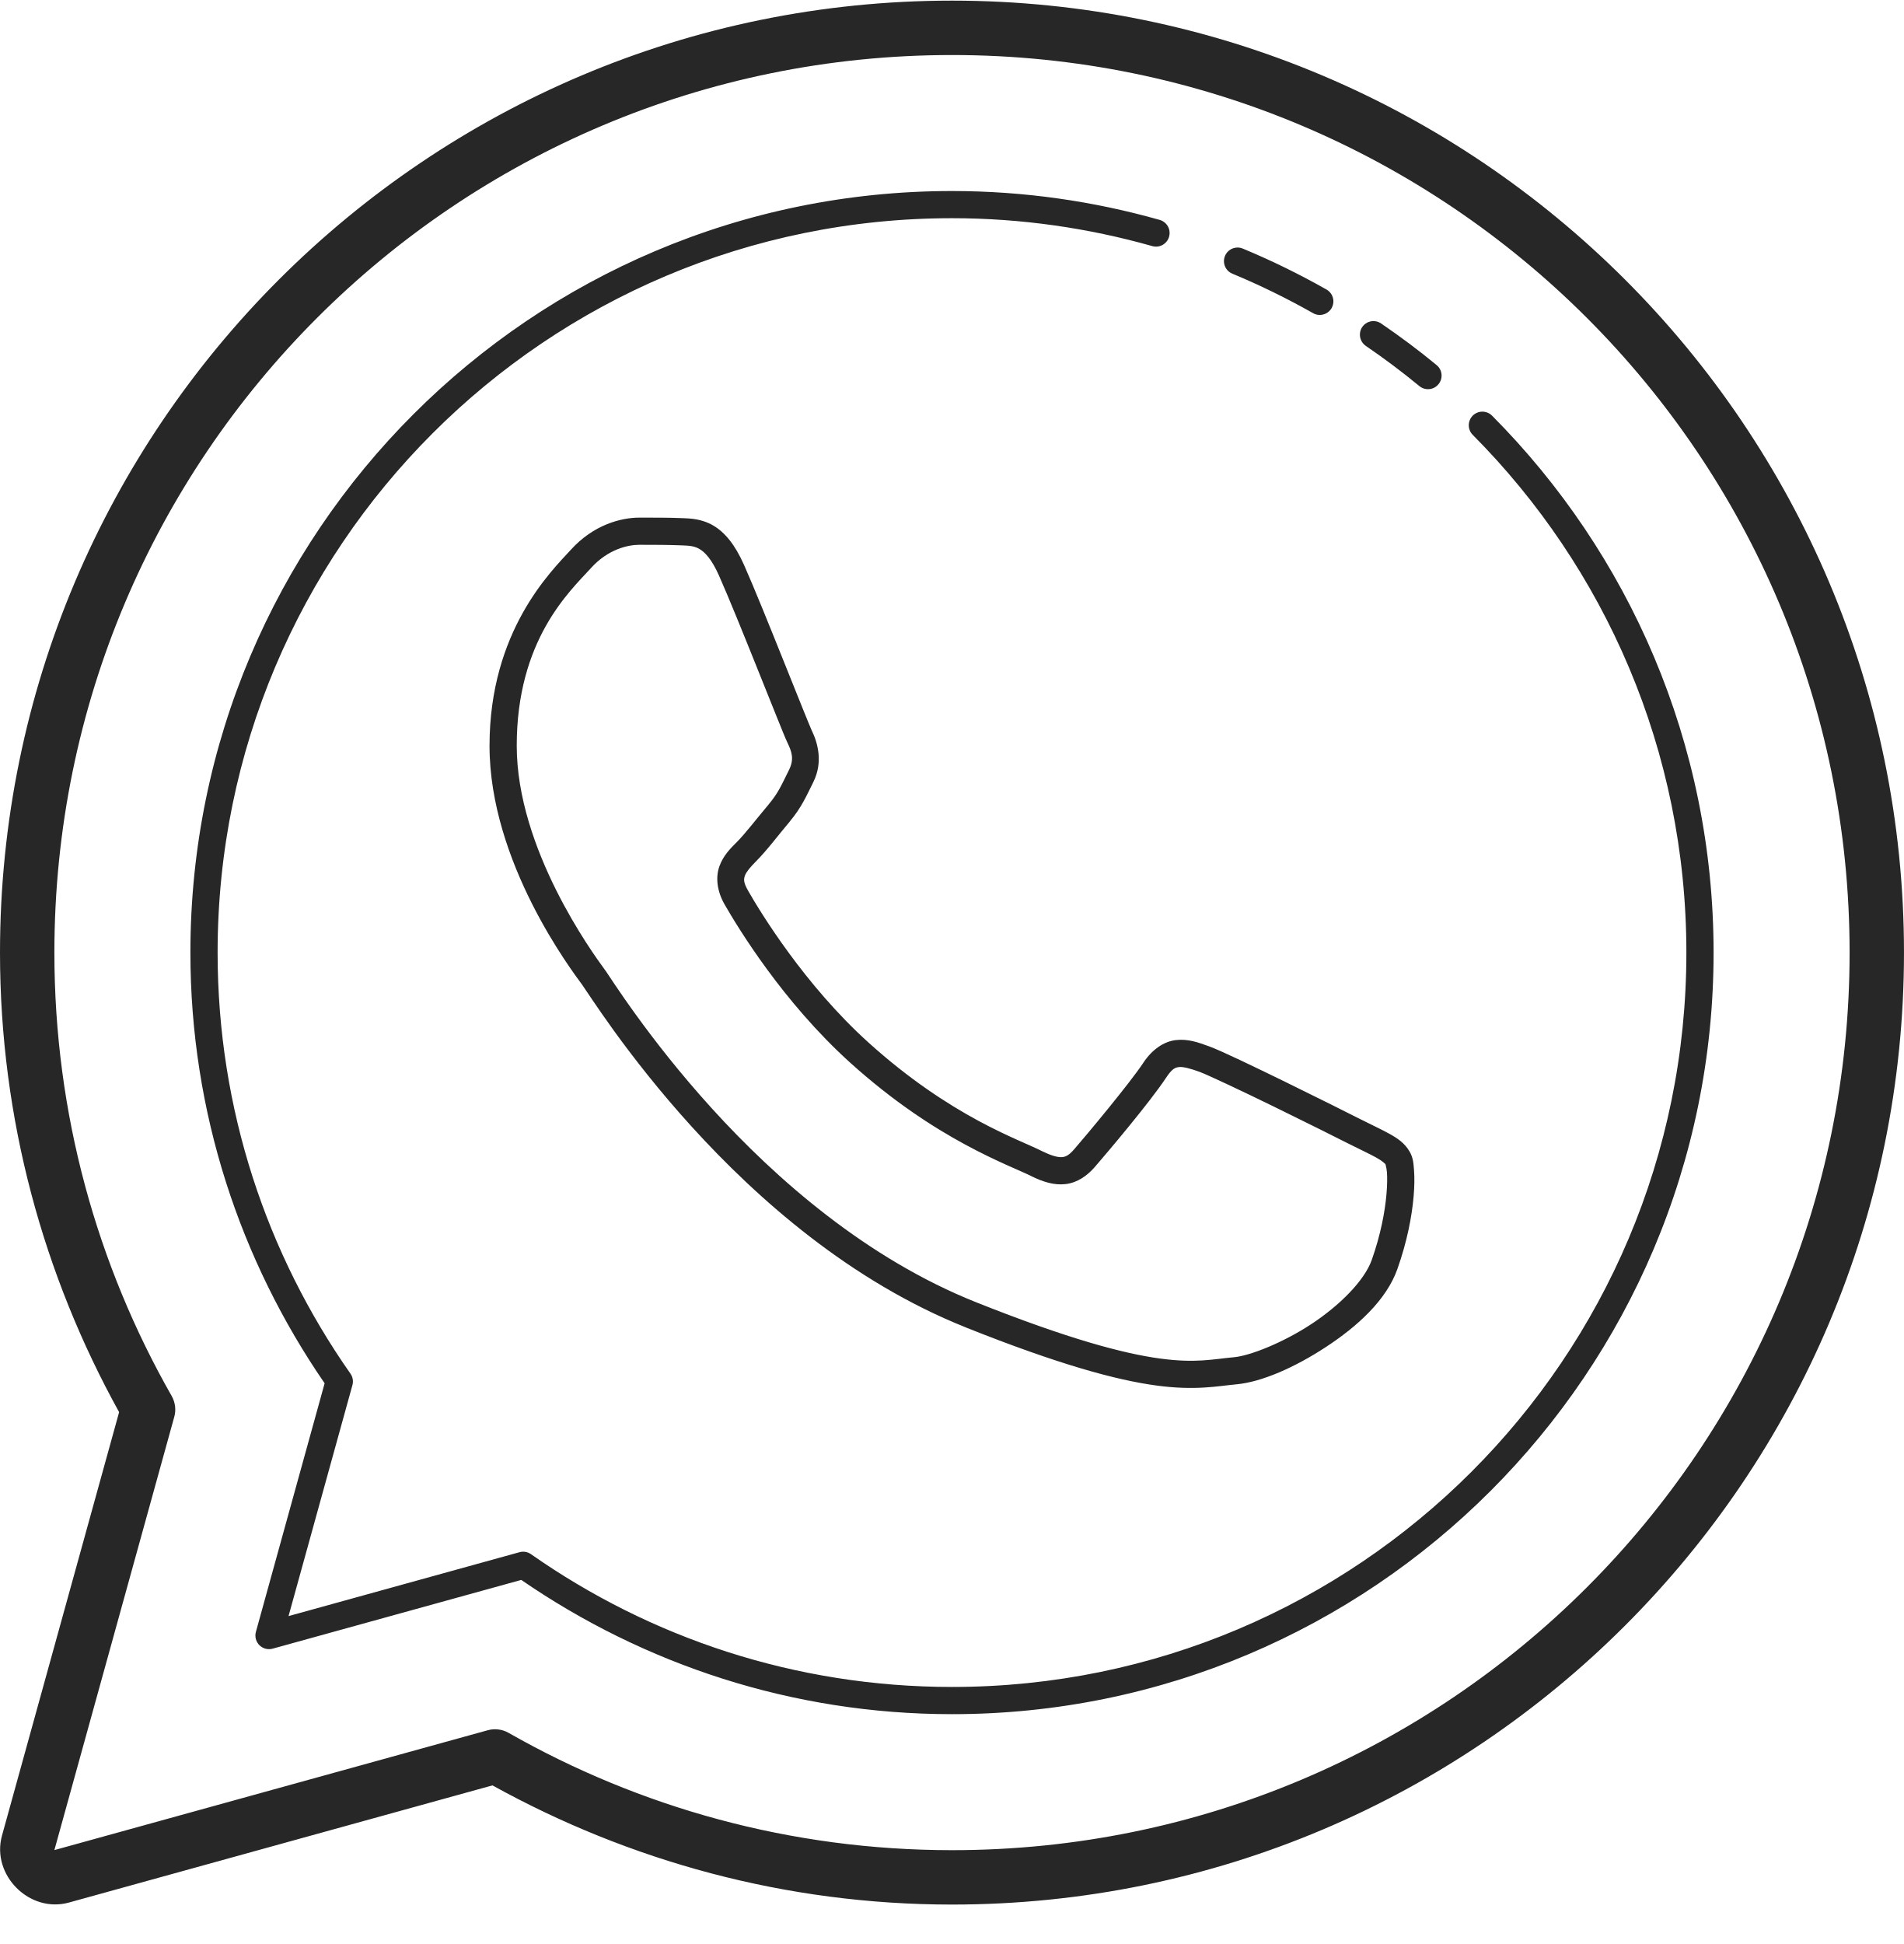
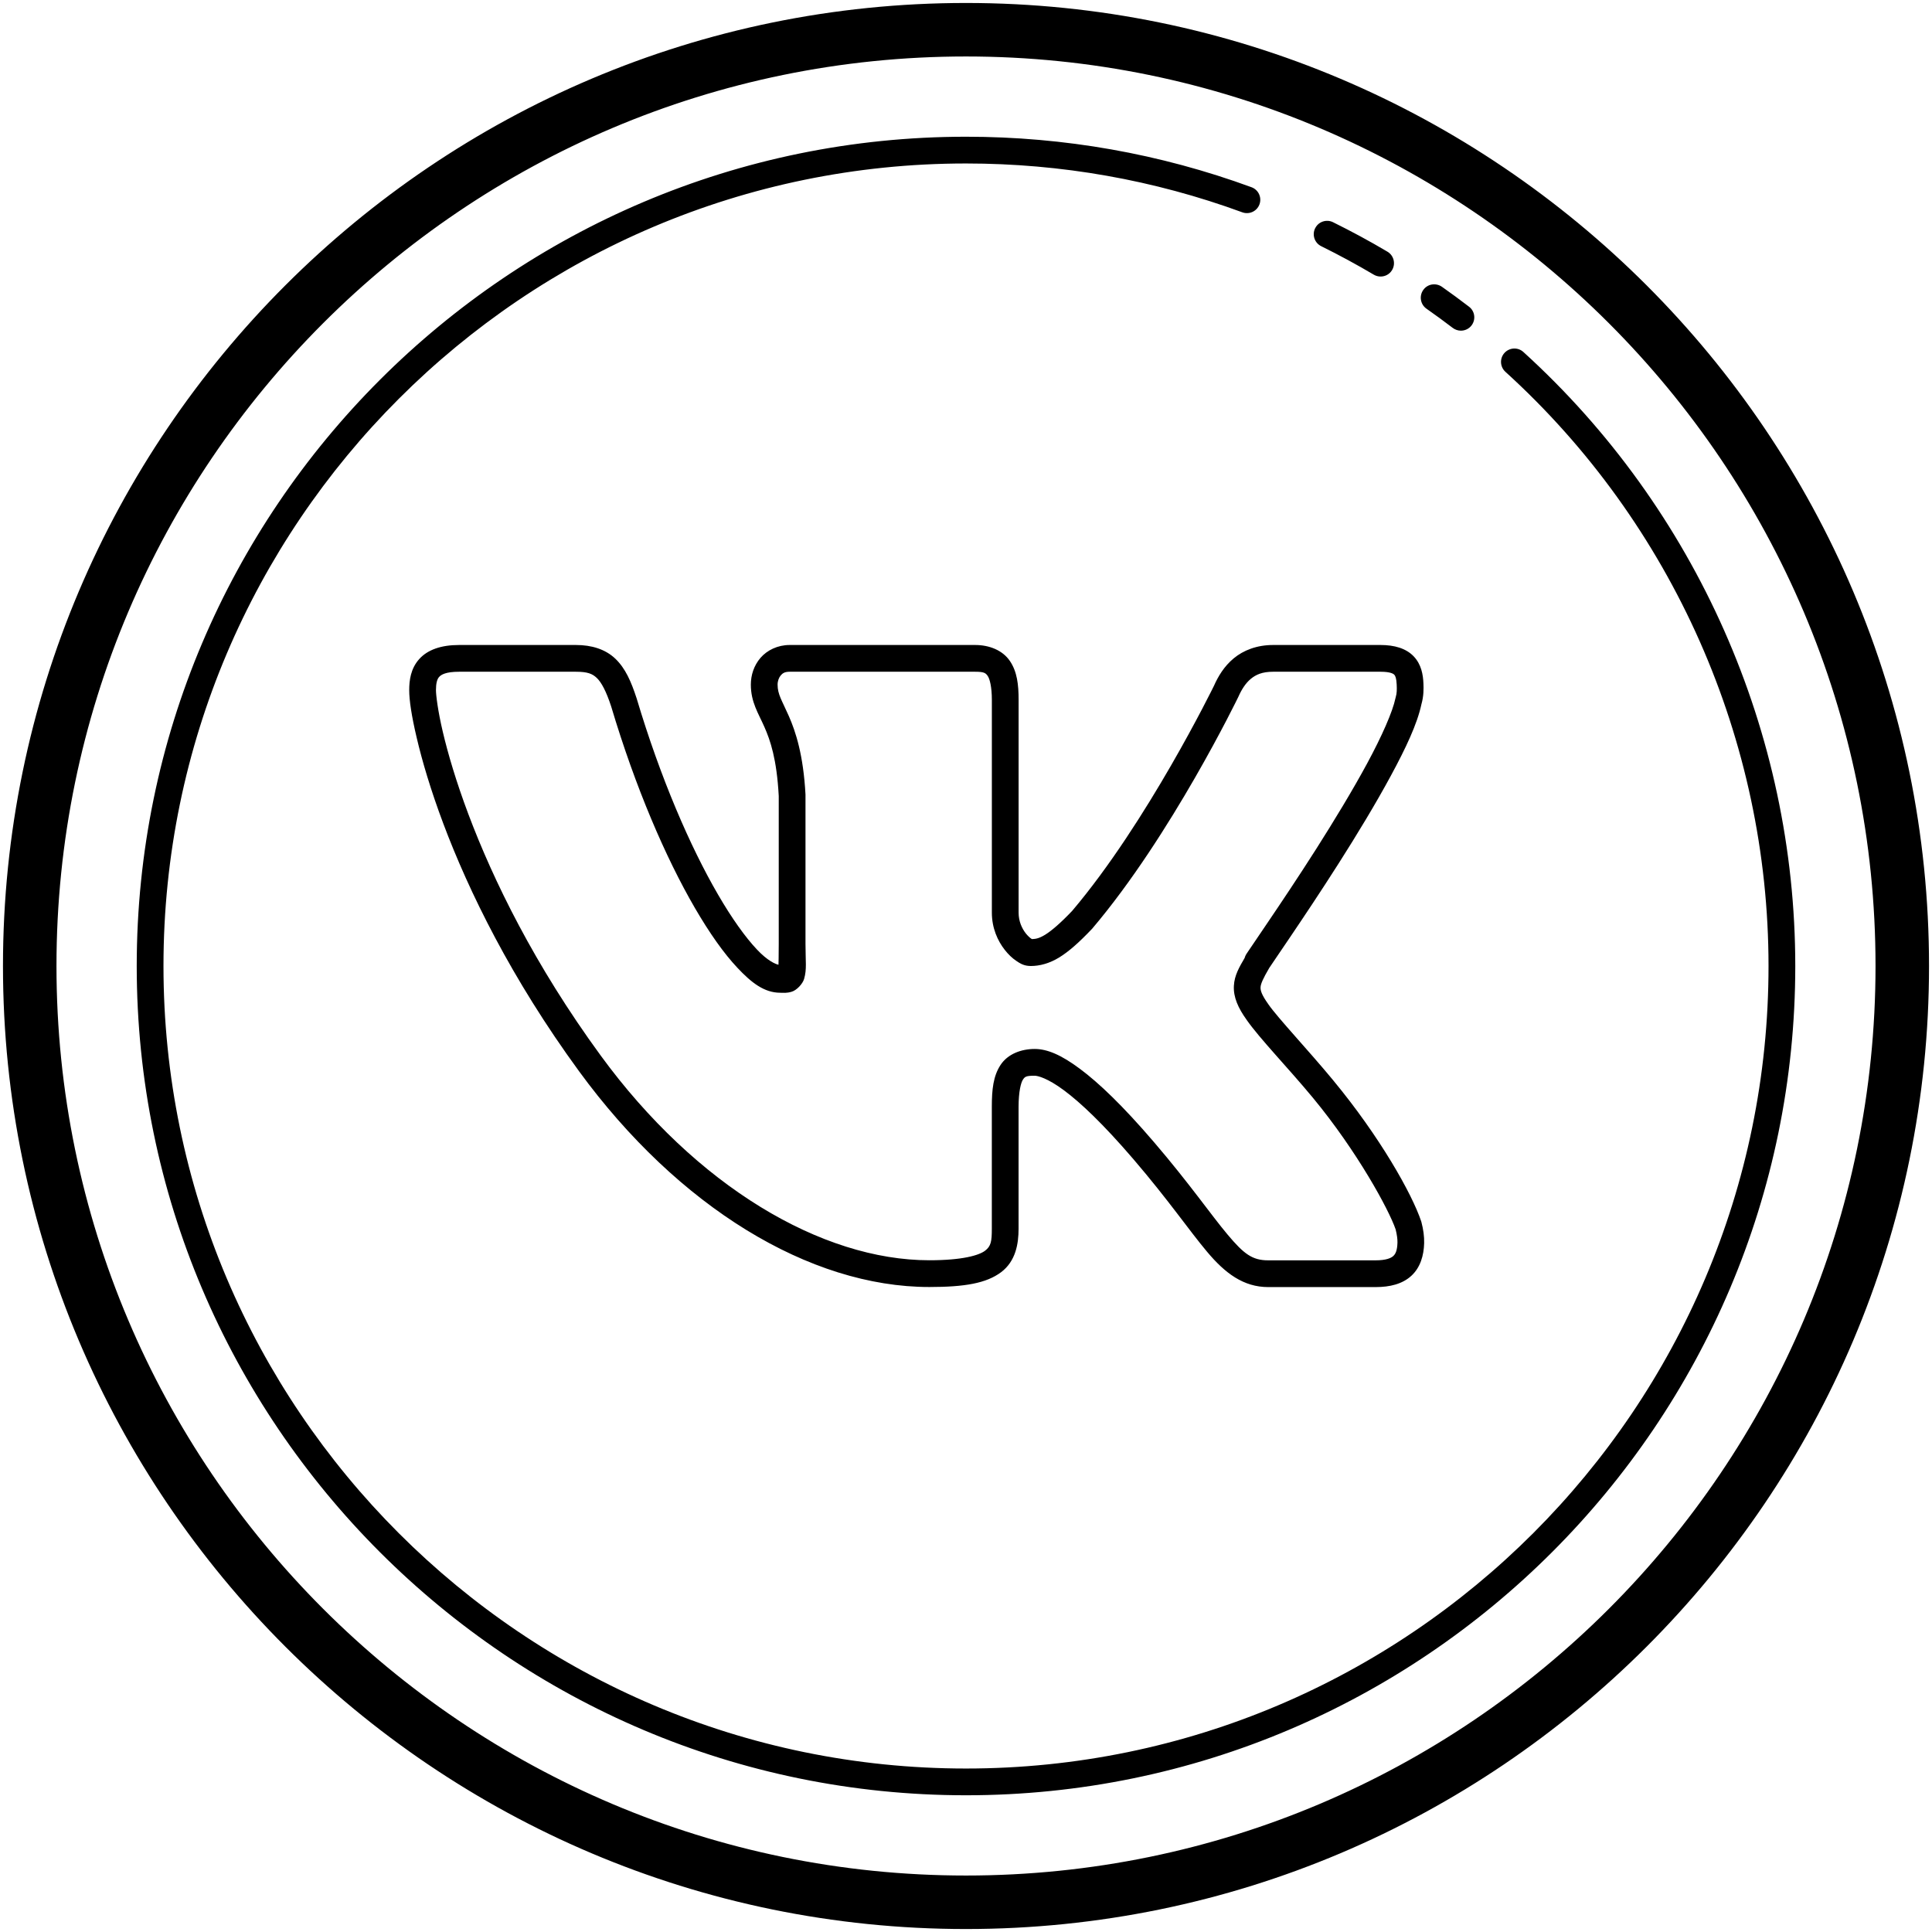
- <svg xmlns="http://www.w3.org/2000/svg" width="48" height="49" viewBox="0 0 48 49" fill="none">
-   <path d="M24 0.016C10.753 0.016 0 10.767 0 24.011C0 28.214 1.102 32.158 3.003 35.594L0.05 46.268C-0.225 47.261 0.744 48.231 1.738 47.955L12.415 45.002C15.852 46.903 19.796 48.006 24 48.006C37.247 48.006 48 37.255 48 24.011C48 10.767 37.247 0.016 24 0.016ZM24 1.387C36.506 1.387 46.629 11.508 46.629 24.011C46.629 36.514 36.506 46.635 24 46.635C19.93 46.635 16.119 45.556 12.82 43.677C12.741 43.632 12.655 43.603 12.565 43.593C12.475 43.581 12.384 43.588 12.297 43.612L1.371 46.633L4.394 35.711C4.418 35.624 4.425 35.533 4.413 35.443C4.402 35.354 4.373 35.267 4.329 35.189C2.449 31.89 1.371 28.08 1.371 24.011C1.371 11.508 11.494 1.387 24 1.387ZM24 4.815C13.4 4.815 4.8 13.413 4.8 24.011C4.8 28.043 6.059 31.778 8.184 34.867L6.451 41.134C6.435 41.192 6.435 41.254 6.45 41.313C6.466 41.371 6.496 41.425 6.539 41.468C6.582 41.511 6.636 41.541 6.694 41.557C6.753 41.572 6.815 41.572 6.873 41.556L13.141 39.823C16.231 41.949 19.967 43.207 24 43.207C34.6 43.207 43.2 34.608 43.2 24.011C43.2 18.732 41.067 13.947 37.615 10.477C37.551 10.413 37.464 10.376 37.373 10.376C37.282 10.375 37.194 10.411 37.13 10.475C37.065 10.539 37.029 10.627 37.028 10.718C37.028 10.809 37.064 10.896 37.128 10.961C40.457 14.308 42.514 18.917 42.514 24.011C42.514 34.238 34.229 42.521 24 42.521C20.049 42.521 16.393 41.281 13.386 39.174C13.345 39.145 13.297 39.125 13.248 39.117C13.198 39.108 13.147 39.111 13.098 39.124L7.274 40.735L8.885 34.912C8.898 34.863 8.901 34.812 8.892 34.762C8.884 34.712 8.864 34.665 8.835 34.624C6.727 31.618 5.486 27.962 5.486 24.011C5.486 13.784 13.771 5.5 24 5.5C25.751 5.5 27.443 5.749 29.049 6.203C29.093 6.215 29.138 6.219 29.183 6.214C29.227 6.209 29.271 6.195 29.31 6.173C29.349 6.151 29.384 6.121 29.412 6.086C29.44 6.051 29.461 6.01 29.473 5.967C29.485 5.924 29.489 5.878 29.484 5.833C29.479 5.789 29.465 5.745 29.443 5.706C29.421 5.667 29.391 5.632 29.356 5.604C29.32 5.576 29.28 5.555 29.237 5.543C27.572 5.072 25.816 4.815 24 4.815ZM31.197 6.239C31.118 6.24 31.041 6.267 30.98 6.318C30.919 6.369 30.877 6.439 30.862 6.517C30.847 6.595 30.859 6.675 30.897 6.745C30.934 6.815 30.995 6.869 31.069 6.899C31.764 7.187 32.437 7.518 33.088 7.885C33.128 7.91 33.172 7.927 33.217 7.934C33.263 7.941 33.31 7.939 33.355 7.928C33.4 7.917 33.443 7.897 33.48 7.868C33.517 7.84 33.548 7.805 33.571 7.765C33.593 7.724 33.608 7.679 33.613 7.633C33.618 7.587 33.614 7.54 33.6 7.496C33.587 7.451 33.564 7.41 33.534 7.375C33.504 7.339 33.467 7.31 33.426 7.289C32.752 6.909 32.054 6.565 31.331 6.266C31.289 6.248 31.243 6.239 31.197 6.239ZM34.63 8.093C34.556 8.092 34.484 8.115 34.424 8.158C34.364 8.202 34.32 8.263 34.298 8.334C34.277 8.405 34.278 8.48 34.303 8.55C34.328 8.62 34.374 8.68 34.436 8.721C34.9 9.038 35.35 9.375 35.782 9.731C35.852 9.789 35.942 9.817 36.033 9.808C36.123 9.8 36.207 9.755 36.264 9.685C36.322 9.615 36.35 9.525 36.341 9.434C36.333 9.344 36.288 9.26 36.218 9.203C35.77 8.832 35.302 8.484 34.821 8.155C34.765 8.116 34.699 8.094 34.63 8.093ZM16.118 13.047C15.665 13.047 14.965 13.22 14.385 13.864C13.9 14.394 12.341 15.903 12.341 18.798C12.341 21.735 14.416 24.466 14.683 24.83L14.684 24.833L14.685 24.834C14.695 24.847 14.795 24.997 14.932 25.2C15.069 25.402 15.256 25.675 15.49 25.998C15.959 26.644 16.616 27.494 17.444 28.405C19.101 30.227 21.443 32.297 24.343 33.456V33.457C26.709 34.401 28.148 34.786 29.145 34.922C30.143 35.058 30.703 34.935 31.18 34.892H31.181C31.808 34.832 32.637 34.47 33.426 33.953C34.215 33.436 34.953 32.773 35.231 31.98C35.473 31.295 35.595 30.659 35.638 30.153C35.66 29.9 35.662 29.679 35.648 29.495C35.634 29.311 35.625 29.177 35.531 29.016H35.53C35.408 28.808 35.225 28.688 35.025 28.577C34.825 28.466 34.594 28.361 34.322 28.223H34.321C34.037 28.079 33.218 27.668 32.399 27.268C31.579 26.868 30.799 26.491 30.48 26.373H30.478C30.216 26.277 29.952 26.18 29.644 26.216C29.335 26.252 29.042 26.457 28.823 26.789C28.487 27.297 27.404 28.596 27.086 28.962V28.964H27.084C26.953 29.115 26.878 29.153 26.787 29.165C26.696 29.176 26.541 29.148 26.291 29.024L26.294 29.027C25.97 28.861 25.419 28.658 24.655 28.245C23.891 27.831 22.936 27.218 21.895 26.278C20.287 24.826 19.179 23.009 18.863 22.457V22.456C18.735 22.237 18.749 22.155 18.782 22.065C18.815 21.976 18.914 21.858 19.05 21.72L19.053 21.717C19.338 21.433 19.64 21.026 19.909 20.71L19.91 20.709V20.707C20.211 20.346 20.326 20.069 20.509 19.703L20.51 19.702V19.7C20.747 19.213 20.622 18.736 20.464 18.412C20.447 18.377 20.347 18.133 20.219 17.816C20.091 17.499 19.927 17.089 19.752 16.653C19.402 15.781 19.01 14.808 18.757 14.239C18.53 13.727 18.273 13.417 17.981 13.246C17.691 13.076 17.402 13.067 17.202 13.06H17.199C16.863 13.046 16.489 13.047 16.118 13.047ZM16.118 13.732C16.49 13.732 16.858 13.733 17.172 13.746H17.174H17.175C17.374 13.753 17.502 13.761 17.634 13.838C17.767 13.916 17.939 14.085 18.13 14.516V14.517C18.372 15.062 18.767 16.038 19.116 16.909C19.29 17.344 19.454 17.753 19.583 18.072C19.712 18.392 19.796 18.602 19.847 18.709V18.711L19.848 18.712C19.966 18.955 20.023 19.135 19.894 19.401C19.702 19.785 19.631 19.971 19.384 20.268L19.386 20.267C19.097 20.608 18.786 21.016 18.567 21.234L18.565 21.235L18.564 21.236C18.422 21.38 18.238 21.557 18.138 21.831C18.038 22.105 18.071 22.458 18.269 22.8C18.604 23.383 19.734 25.25 21.435 26.787C22.521 27.767 23.526 28.413 24.328 28.847C25.131 29.282 25.753 29.52 25.983 29.637H25.985L25.986 29.639C26.296 29.793 26.581 29.881 26.871 29.845C27.162 29.809 27.408 29.637 27.603 29.412C27.936 29.027 28.989 27.782 29.396 27.167C29.548 26.937 29.625 26.908 29.723 26.896C29.82 26.885 29.996 26.927 30.242 27.017C30.437 27.089 31.282 27.486 32.097 27.884C32.913 28.283 33.738 28.695 34.01 28.834H34.011C34.298 28.979 34.532 29.086 34.691 29.175C34.852 29.264 34.922 29.332 34.938 29.36C34.913 29.317 34.955 29.412 34.965 29.547C34.975 29.683 34.973 29.871 34.954 30.094C34.916 30.54 34.806 31.125 34.584 31.753C34.4 32.279 33.77 32.909 33.051 33.38C32.332 33.851 31.512 34.171 31.117 34.209C30.577 34.258 30.149 34.366 29.238 34.242C28.326 34.118 26.934 33.752 24.597 32.82C21.841 31.718 19.566 29.72 17.952 27.945C17.145 27.057 16.502 26.227 16.045 25.596C15.816 25.281 15.634 25.015 15.5 24.817C15.365 24.618 15.293 24.502 15.233 24.422C14.947 24.031 13.027 21.402 13.027 18.798C13.027 16.14 14.349 14.918 14.892 14.326V14.324H14.893C15.33 13.838 15.838 13.732 16.118 13.732Z" fill="#272727" />
+ <svg xmlns="http://www.w3.org/2000/svg" width="52" height="52" viewBox="0 0 52 52" fill="none">
+   <path d="M26 0.08C11.707 0.08 0.08 11.707 0.08 26C0.08 40.293 11.707 51.92 26 51.92C40.293 51.92 51.92 40.293 51.92 26C51.92 11.707 40.293 0.08 26 0.08ZM26 1.52C39.499 1.52 50.48 12.502 50.48 26C50.48 39.499 39.499 50.48 26 50.48C12.502 50.48 1.52 39.499 1.52 26C1.52 12.502 12.502 1.52 26 1.52ZM26 3.68C13.692 3.68 3.68 13.693 3.68 26C3.68 38.307 13.692 48.32 26 48.32C38.308 48.32 48.32 38.307 48.32 26C48.32 19.722 45.653 13.699 41.002 9.474C40.856 9.341 40.629 9.351 40.494 9.498C40.36 9.645 40.371 9.873 40.518 10.007C45.019 14.095 47.6 19.924 47.6 26C47.6 37.91 37.91 47.6 26 47.6C14.09 47.6 4.4 37.91 4.4 26C4.4 14.09 14.09 4.4 26 4.4C28.557 4.4 31.058 4.842 33.436 5.714C33.623 5.783 33.831 5.687 33.899 5.5C33.967 5.313 33.871 5.107 33.684 5.039C31.227 4.138 28.641 3.68 26 3.68ZM35.741 5.944C35.601 5.936 35.463 6.009 35.397 6.144C35.309 6.322 35.382 6.538 35.56 6.626C36.041 6.864 36.517 7.121 36.976 7.393C37.033 7.427 37.097 7.443 37.16 7.443C37.283 7.443 37.403 7.38 37.469 7.267C37.57 7.096 37.514 6.875 37.343 6.774C36.868 6.492 36.375 6.226 35.879 5.981C35.835 5.959 35.788 5.947 35.741 5.944ZM38.538 7.658C38.447 7.674 38.363 7.724 38.306 7.806C38.192 7.969 38.231 8.194 38.393 8.308C38.633 8.477 38.869 8.648 39.101 8.826C39.166 8.875 39.244 8.9 39.32 8.9C39.428 8.9 39.536 8.852 39.607 8.759C39.727 8.601 39.698 8.375 39.539 8.255C39.299 8.071 39.055 7.891 38.807 7.717C38.725 7.661 38.629 7.643 38.538 7.658ZM12.357 17.36C11.877 17.36 11.507 17.486 11.28 17.743C11.052 17.999 11.014 18.316 11.014 18.575C11.014 18.841 11.074 19.259 11.218 19.867C11.361 20.476 11.59 21.257 11.932 22.168C12.617 23.99 13.758 26.332 15.587 28.835C18.259 32.491 21.792 34.64 25.013 34.64C25.97 34.64 26.549 34.538 26.945 34.241C27.341 33.943 27.415 33.471 27.415 33.072V29.793V29.791C27.416 29.378 27.478 29.14 27.532 29.059C27.585 28.978 27.617 28.953 27.848 28.953C27.931 28.953 28.196 29.018 28.637 29.346C29.078 29.673 29.692 30.25 30.509 31.203C31.452 32.303 32.005 33.117 32.489 33.692C32.972 34.268 33.467 34.642 34.134 34.642H37.024C37.41 34.642 37.745 34.56 37.987 34.338C38.229 34.115 38.322 33.792 38.331 33.463V33.462C38.336 33.281 38.31 33.093 38.258 32.894L38.255 32.882L38.251 32.87C38.001 32.126 37.14 30.597 35.889 29.084V29.083C35.198 28.248 34.403 27.41 34.139 27.032L34.138 27.031L34.137 27.028C33.952 26.77 33.924 26.656 33.928 26.571C33.933 26.479 33.998 26.332 34.155 26.065L34.158 26.059C34.157 26.061 34.158 26.059 34.162 26.052C34.166 26.046 34.172 26.037 34.182 26.023C34.206 25.986 34.244 25.93 34.294 25.857C34.394 25.71 34.538 25.497 34.715 25.236C35.067 24.715 35.545 24.002 36.035 23.231C36.525 22.461 37.027 21.634 37.434 20.881C37.838 20.135 38.146 19.482 38.257 18.958C38.321 18.735 38.318 18.535 38.312 18.395C38.302 18.159 38.257 17.885 38.052 17.668C37.846 17.451 37.533 17.36 37.156 17.36H34.266C33.828 17.36 33.466 17.503 33.206 17.719C32.945 17.935 32.785 18.208 32.674 18.458C32.665 18.477 30.876 22.137 28.856 24.518C28.537 24.853 28.299 25.054 28.131 25.158C27.977 25.252 27.887 25.272 27.78 25.276C27.773 25.273 27.769 25.273 27.758 25.266C27.719 25.24 27.663 25.189 27.61 25.123C27.505 24.989 27.416 24.797 27.416 24.564V18.84C27.416 18.427 27.377 18.079 27.181 17.79C26.985 17.501 26.625 17.36 26.248 17.36H21.253C20.933 17.36 20.648 17.499 20.469 17.706C20.291 17.913 20.209 18.171 20.209 18.427C20.209 18.9 20.412 19.197 20.573 19.564C20.735 19.93 20.906 20.429 20.96 21.424V25.404C20.96 25.776 20.954 25.879 20.953 25.966C20.873 25.95 20.66 25.861 20.374 25.557C20.063 25.228 19.699 24.721 19.325 24.076C18.575 22.786 17.775 20.942 17.135 18.796L17.134 18.792L17.132 18.787C16.985 18.339 16.833 17.989 16.563 17.73C16.292 17.471 15.919 17.36 15.501 17.36H12.357ZM12.357 18.08H15.501C15.812 18.08 15.943 18.132 16.065 18.249C16.187 18.366 16.316 18.605 16.449 19.011C17.103 21.202 17.917 23.085 18.703 24.438C19.097 25.115 19.482 25.661 19.851 26.052C20.22 26.444 20.566 26.72 21.002 26.72C21.091 26.72 21.169 26.734 21.307 26.693C21.445 26.653 21.606 26.478 21.643 26.346C21.719 26.083 21.68 25.884 21.68 25.404V21.395V21.385C21.622 20.317 21.417 19.696 21.232 19.274C21.046 18.852 20.929 18.692 20.929 18.427C20.929 18.33 20.964 18.236 21.015 18.177C21.066 18.118 21.122 18.08 21.253 18.08H26.248C26.487 18.08 26.531 18.115 26.585 18.194C26.639 18.273 26.696 18.486 26.696 18.84V24.564C26.696 24.98 26.853 25.324 27.044 25.567C27.139 25.688 27.242 25.787 27.352 25.861C27.46 25.935 27.565 26 27.745 26C27.985 26 28.247 25.93 28.507 25.771C28.767 25.611 29.039 25.371 29.386 25.006L29.393 24.999L29.399 24.992C31.526 22.487 33.327 18.762 33.327 18.762L33.33 18.756L33.332 18.751C33.418 18.558 33.525 18.388 33.664 18.273C33.803 18.157 33.974 18.08 34.266 18.08H37.156C37.426 18.08 37.504 18.135 37.53 18.163C37.556 18.191 37.585 18.261 37.592 18.425V18.426C37.598 18.558 37.598 18.66 37.566 18.764L37.562 18.78L37.558 18.796C37.484 19.153 37.195 19.811 36.801 20.54C36.408 21.268 35.912 22.084 35.428 22.846C34.943 23.608 34.469 24.315 34.118 24.833C33.943 25.092 33.8 25.304 33.699 25.452C33.649 25.525 33.61 25.582 33.583 25.623C33.569 25.644 33.557 25.661 33.547 25.677C33.544 25.683 33.539 25.691 33.533 25.701C33.532 25.703 33.531 25.704 33.529 25.708C33.525 25.716 33.508 25.755 33.508 25.755C33.508 25.755 33.504 25.771 33.502 25.779C33.36 26.024 33.224 26.248 33.21 26.535C33.194 26.838 33.324 27.13 33.552 27.447V27.448C33.905 27.954 34.667 28.738 35.333 29.542C36.529 30.988 37.382 32.557 37.564 33.09C37.599 33.231 37.615 33.35 37.613 33.443C37.607 33.661 37.56 33.751 37.5 33.806C37.44 33.861 37.309 33.922 37.024 33.922H34.134C33.705 33.922 33.48 33.752 33.04 33.228C32.599 32.705 32.022 31.863 31.055 30.735C30.216 29.756 29.574 29.145 29.067 28.768C28.56 28.39 28.185 28.233 27.848 28.233C27.489 28.233 27.125 28.366 26.93 28.663C26.734 28.961 26.695 29.322 26.695 29.791V33.072C26.695 33.409 26.674 33.542 26.512 33.664C26.35 33.786 25.909 33.92 25.013 33.92C22.117 33.92 18.74 31.93 16.168 28.41C14.381 25.965 13.271 23.68 12.607 21.915C12.275 21.032 12.055 20.278 11.919 19.701C11.783 19.125 11.734 18.707 11.734 18.575C11.734 18.392 11.764 18.281 11.818 18.221C11.872 18.16 11.994 18.08 12.357 18.08Z" fill="black" />
</svg>
